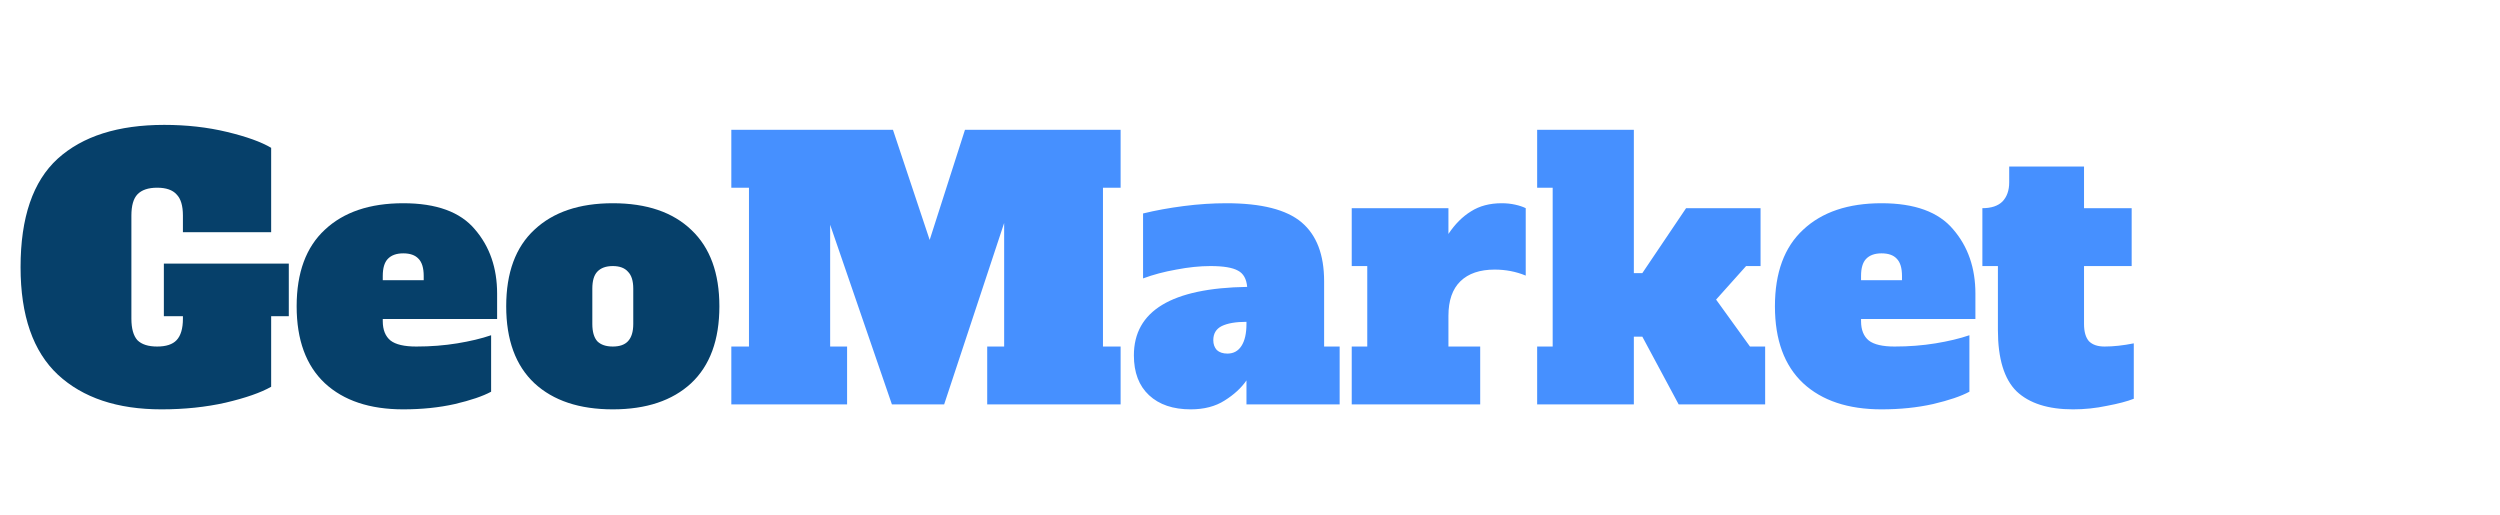
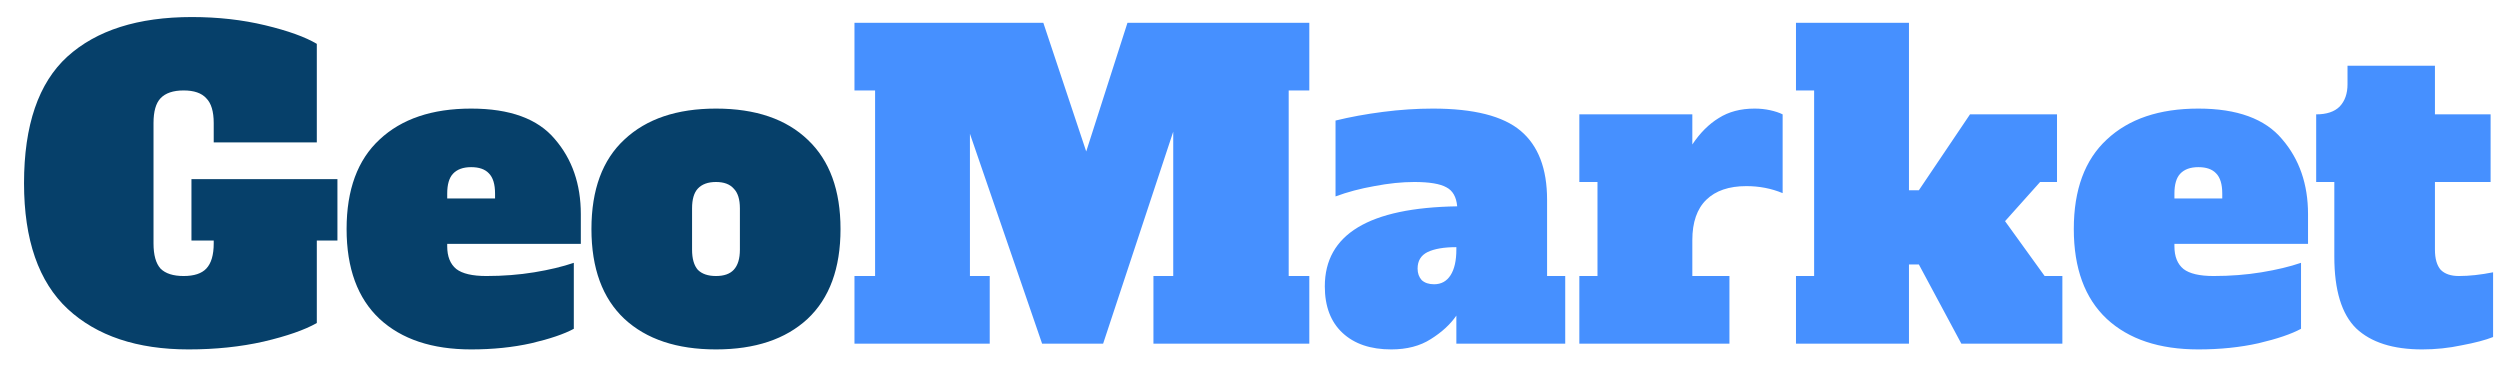
- <svg xmlns="http://www.w3.org/2000/svg" width="170" viewBox="20 0 340 70" fill="none">
+ <svg xmlns="http://www.w3.org/2000/svg" width="170" viewBox="20 15 291 43" fill="none">
  <path d="M59.277 43H56.877V52.6C55.469 53.4 53.405 54.12 50.685 54.76C47.997 55.368 45.085 55.672 41.949 55.672C35.965 55.672 31.277 54.104 27.885 50.968C24.493 47.8 22.797 42.92 22.797 36.328C22.797 29.576 24.477 24.664 27.837 21.592C31.229 18.52 36.061 16.984 42.333 16.984C45.373 16.984 48.221 17.304 50.877 17.944C53.533 18.584 55.533 19.304 56.877 20.104V31.576H44.877V29.32C44.877 27.976 44.589 27.016 44.013 26.44C43.469 25.832 42.589 25.528 41.373 25.528C40.157 25.528 39.261 25.832 38.685 26.44C38.141 27.016 37.869 27.976 37.869 29.32V43.336C37.869 44.68 38.141 45.656 38.685 46.264C39.261 46.84 40.157 47.128 41.373 47.128C42.589 47.128 43.469 46.84 44.013 46.264C44.589 45.656 44.877 44.68 44.877 43.336V43H42.285V35.848H59.277V43ZM74.84 55.672C70.296 55.672 66.744 54.488 64.184 52.12C61.624 49.72 60.344 46.232 60.344 41.656C60.344 37.08 61.624 33.608 64.184 31.24C66.744 28.84 70.296 27.64 74.84 27.64C79.352 27.64 82.6 28.824 84.584 31.192C86.6 33.528 87.608 36.44 87.608 39.928V43.384H72.056V43.672C72.056 44.856 72.408 45.736 73.112 46.312C73.816 46.856 74.984 47.128 76.616 47.128C78.568 47.128 80.424 46.984 82.184 46.696C83.944 46.408 85.48 46.04 86.792 45.592V53.272C85.672 53.88 84.024 54.44 81.848 54.952C79.704 55.432 77.368 55.672 74.84 55.672ZM77.624 38.104V37.528C77.624 36.44 77.384 35.656 76.904 35.176C76.456 34.696 75.768 34.456 74.84 34.456C73.912 34.456 73.208 34.712 72.728 35.224C72.28 35.704 72.056 36.472 72.056 37.528V38.104H77.624ZM103.34 55.672C98.796 55.672 95.244 54.488 92.684 52.12C90.124 49.72 88.844 46.232 88.844 41.656C88.844 37.08 90.124 33.608 92.684 31.24C95.244 28.84 98.796 27.64 103.34 27.64C107.948 27.64 111.516 28.856 114.044 31.288C116.572 33.688 117.836 37.144 117.836 41.656C117.836 46.232 116.556 49.72 113.996 52.12C111.436 54.488 107.884 55.672 103.34 55.672ZM103.34 47.128C104.268 47.128 104.956 46.888 105.404 46.408C105.884 45.896 106.124 45.112 106.124 44.056V39.256C106.124 38.2 105.884 37.432 105.404 36.952C104.956 36.44 104.268 36.184 103.34 36.184C102.412 36.184 101.708 36.44 101.228 36.952C100.78 37.432 100.556 38.2 100.556 39.256V44.056C100.556 45.112 100.78 45.896 101.228 46.408C101.708 46.888 102.412 47.128 103.34 47.128Z" fill="#06406A" />
  <path d="M172.404 25.528H170.004V47.128H172.404V55H154.26V47.128H156.564V30.328L148.404 55H141.3L132.9 30.568V47.128H135.204V55H119.46V47.128H121.86V25.528H119.46V17.656H141.444L146.436 32.632L151.236 17.656H172.404V25.528ZM202.192 47.128V55H189.52V51.736C188.816 52.76 187.824 53.672 186.544 54.472C185.296 55.272 183.76 55.672 181.936 55.672C179.536 55.672 177.648 55.032 176.272 53.752C174.896 52.472 174.208 50.664 174.208 48.328C174.208 42.28 179.344 39.176 189.616 39.016C189.52 37.928 189.104 37.192 188.368 36.808C187.632 36.392 186.384 36.184 184.624 36.184C183.184 36.184 181.632 36.344 179.968 36.664C178.336 36.952 176.832 37.352 175.456 37.864V29.032C177.152 28.616 178.992 28.28 180.976 28.024C182.96 27.768 184.896 27.64 186.784 27.64C191.552 27.64 194.96 28.504 197.008 30.232C199.056 31.96 200.08 34.632 200.08 38.248V47.128H202.192ZM189.52 43.768C188.08 43.768 186.96 43.96 186.16 44.344C185.392 44.728 185.008 45.368 185.008 46.264C185.008 46.808 185.168 47.256 185.488 47.608C185.84 47.928 186.32 48.088 186.928 48.088C187.76 48.088 188.4 47.736 188.848 47.032C189.296 46.328 189.52 45.336 189.52 44.056V43.768ZM224.235 27.64C224.875 27.64 225.483 27.704 226.059 27.832C226.635 27.96 227.115 28.12 227.499 28.312V37.48C226.187 36.936 224.779 36.664 223.275 36.664C221.259 36.664 219.707 37.192 218.619 38.248C217.531 39.304 216.987 40.872 216.987 42.952V47.128H221.307V55H203.835V47.128H205.947V36.184H203.835V28.312H216.987V31.816C217.883 30.472 218.907 29.448 220.059 28.744C221.211 28.008 222.603 27.64 224.235 27.64ZM257.996 47.128H260.06V55H248.3L243.356 45.784H242.204V55H229.052V47.128H231.164V25.528H229.052V17.656H242.204V37.144H243.356L249.308 28.312H259.436V36.184H257.468L253.388 40.744L257.996 47.128ZM275.887 55.672C271.343 55.672 267.791 54.488 265.231 52.12C262.671 49.72 261.391 46.232 261.391 41.656C261.391 37.08 262.671 33.608 265.231 31.24C267.791 28.84 271.343 27.64 275.887 27.64C280.399 27.64 283.647 28.824 285.631 31.192C287.647 33.528 288.655 36.44 288.655 39.928V43.384H273.103V43.672C273.103 44.856 273.455 45.736 274.159 46.312C274.863 46.856 276.031 47.128 277.663 47.128C279.615 47.128 281.471 46.984 283.231 46.696C284.991 46.408 286.527 46.04 287.839 45.592V53.272C286.719 53.88 285.071 54.44 282.895 54.952C280.751 55.432 278.415 55.672 275.887 55.672ZM278.671 38.104V37.528C278.671 36.44 278.431 35.656 277.951 35.176C277.503 34.696 276.815 34.456 275.887 34.456C274.959 34.456 274.255 34.712 273.775 35.224C273.327 35.704 273.103 36.472 273.103 37.528V38.104H278.671ZM301.939 55.672C298.547 55.672 295.987 54.856 294.259 53.224C292.563 51.56 291.715 48.776 291.715 44.872V36.184H289.603V28.312C290.819 28.312 291.731 28.008 292.339 27.4C292.947 26.76 293.251 25.896 293.251 24.808V22.648H303.427V28.312H309.907V36.184H303.427V44.056C303.427 45.112 303.651 45.896 304.099 46.408C304.579 46.888 305.283 47.128 306.211 47.128C307.427 47.128 308.755 46.984 310.195 46.696V54.232C309.299 54.584 308.083 54.904 306.547 55.192C305.043 55.512 303.507 55.672 301.939 55.672Z" fill="#4690FF" />
</svg>
